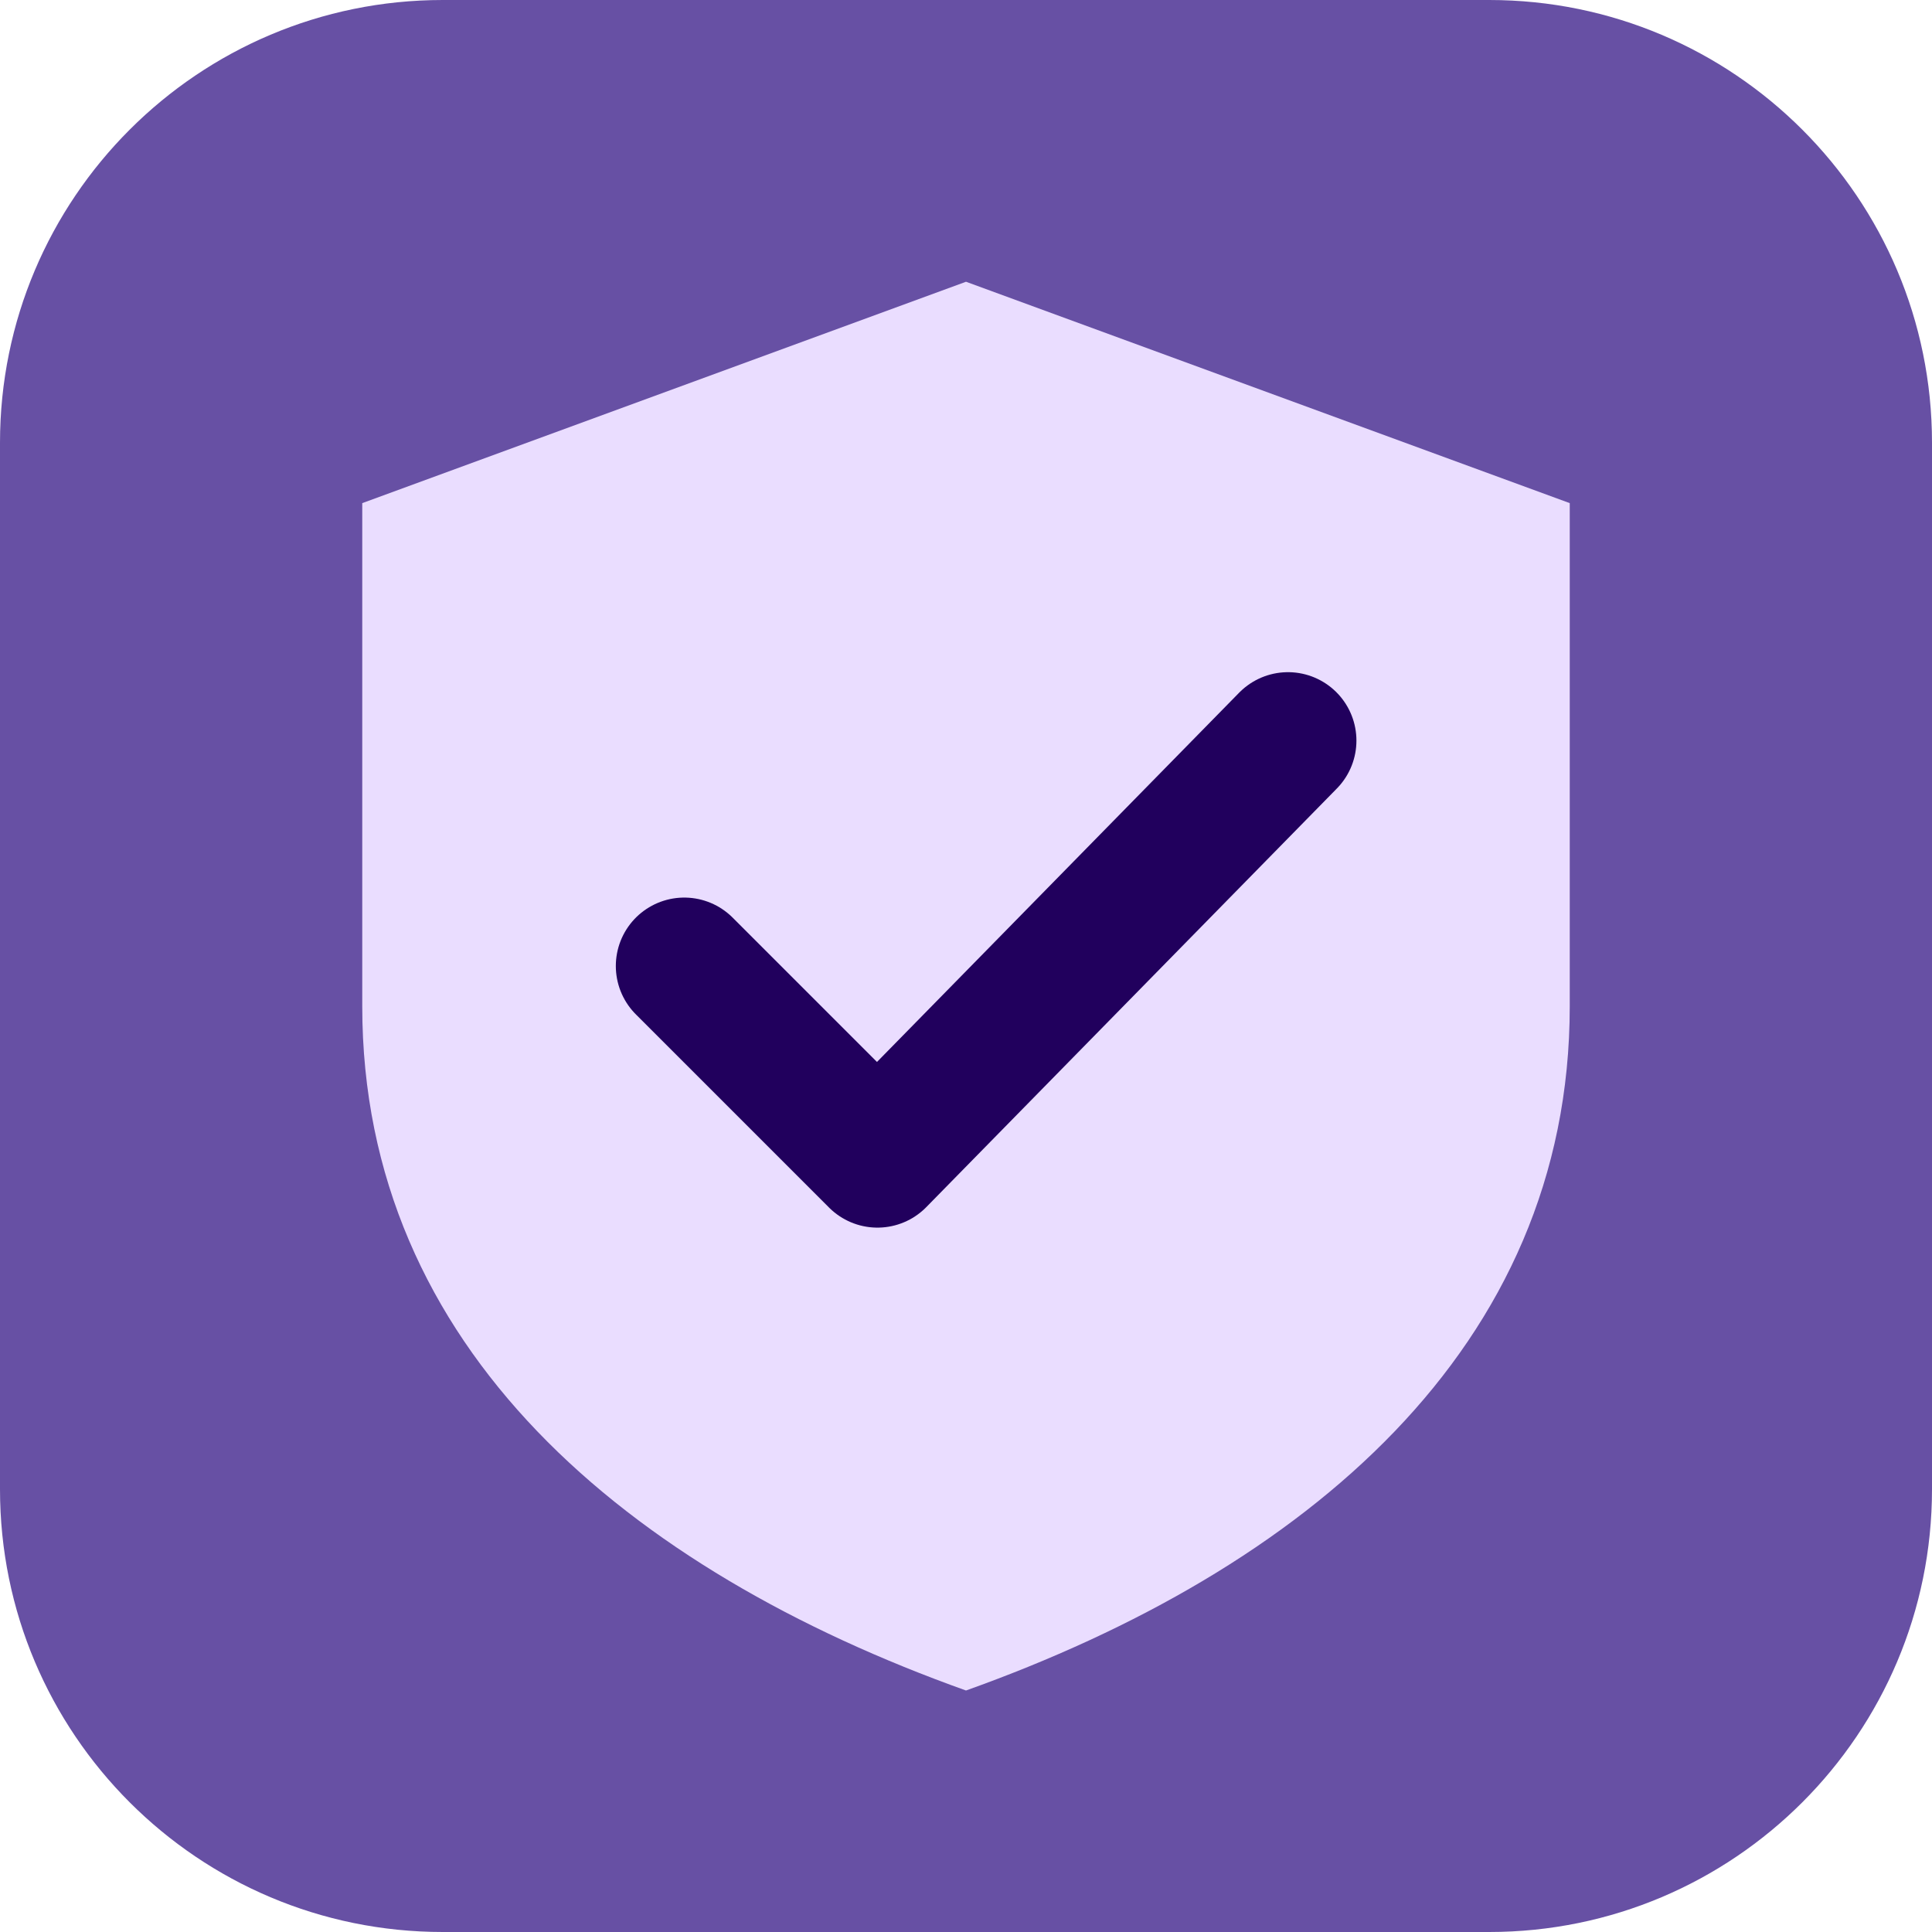
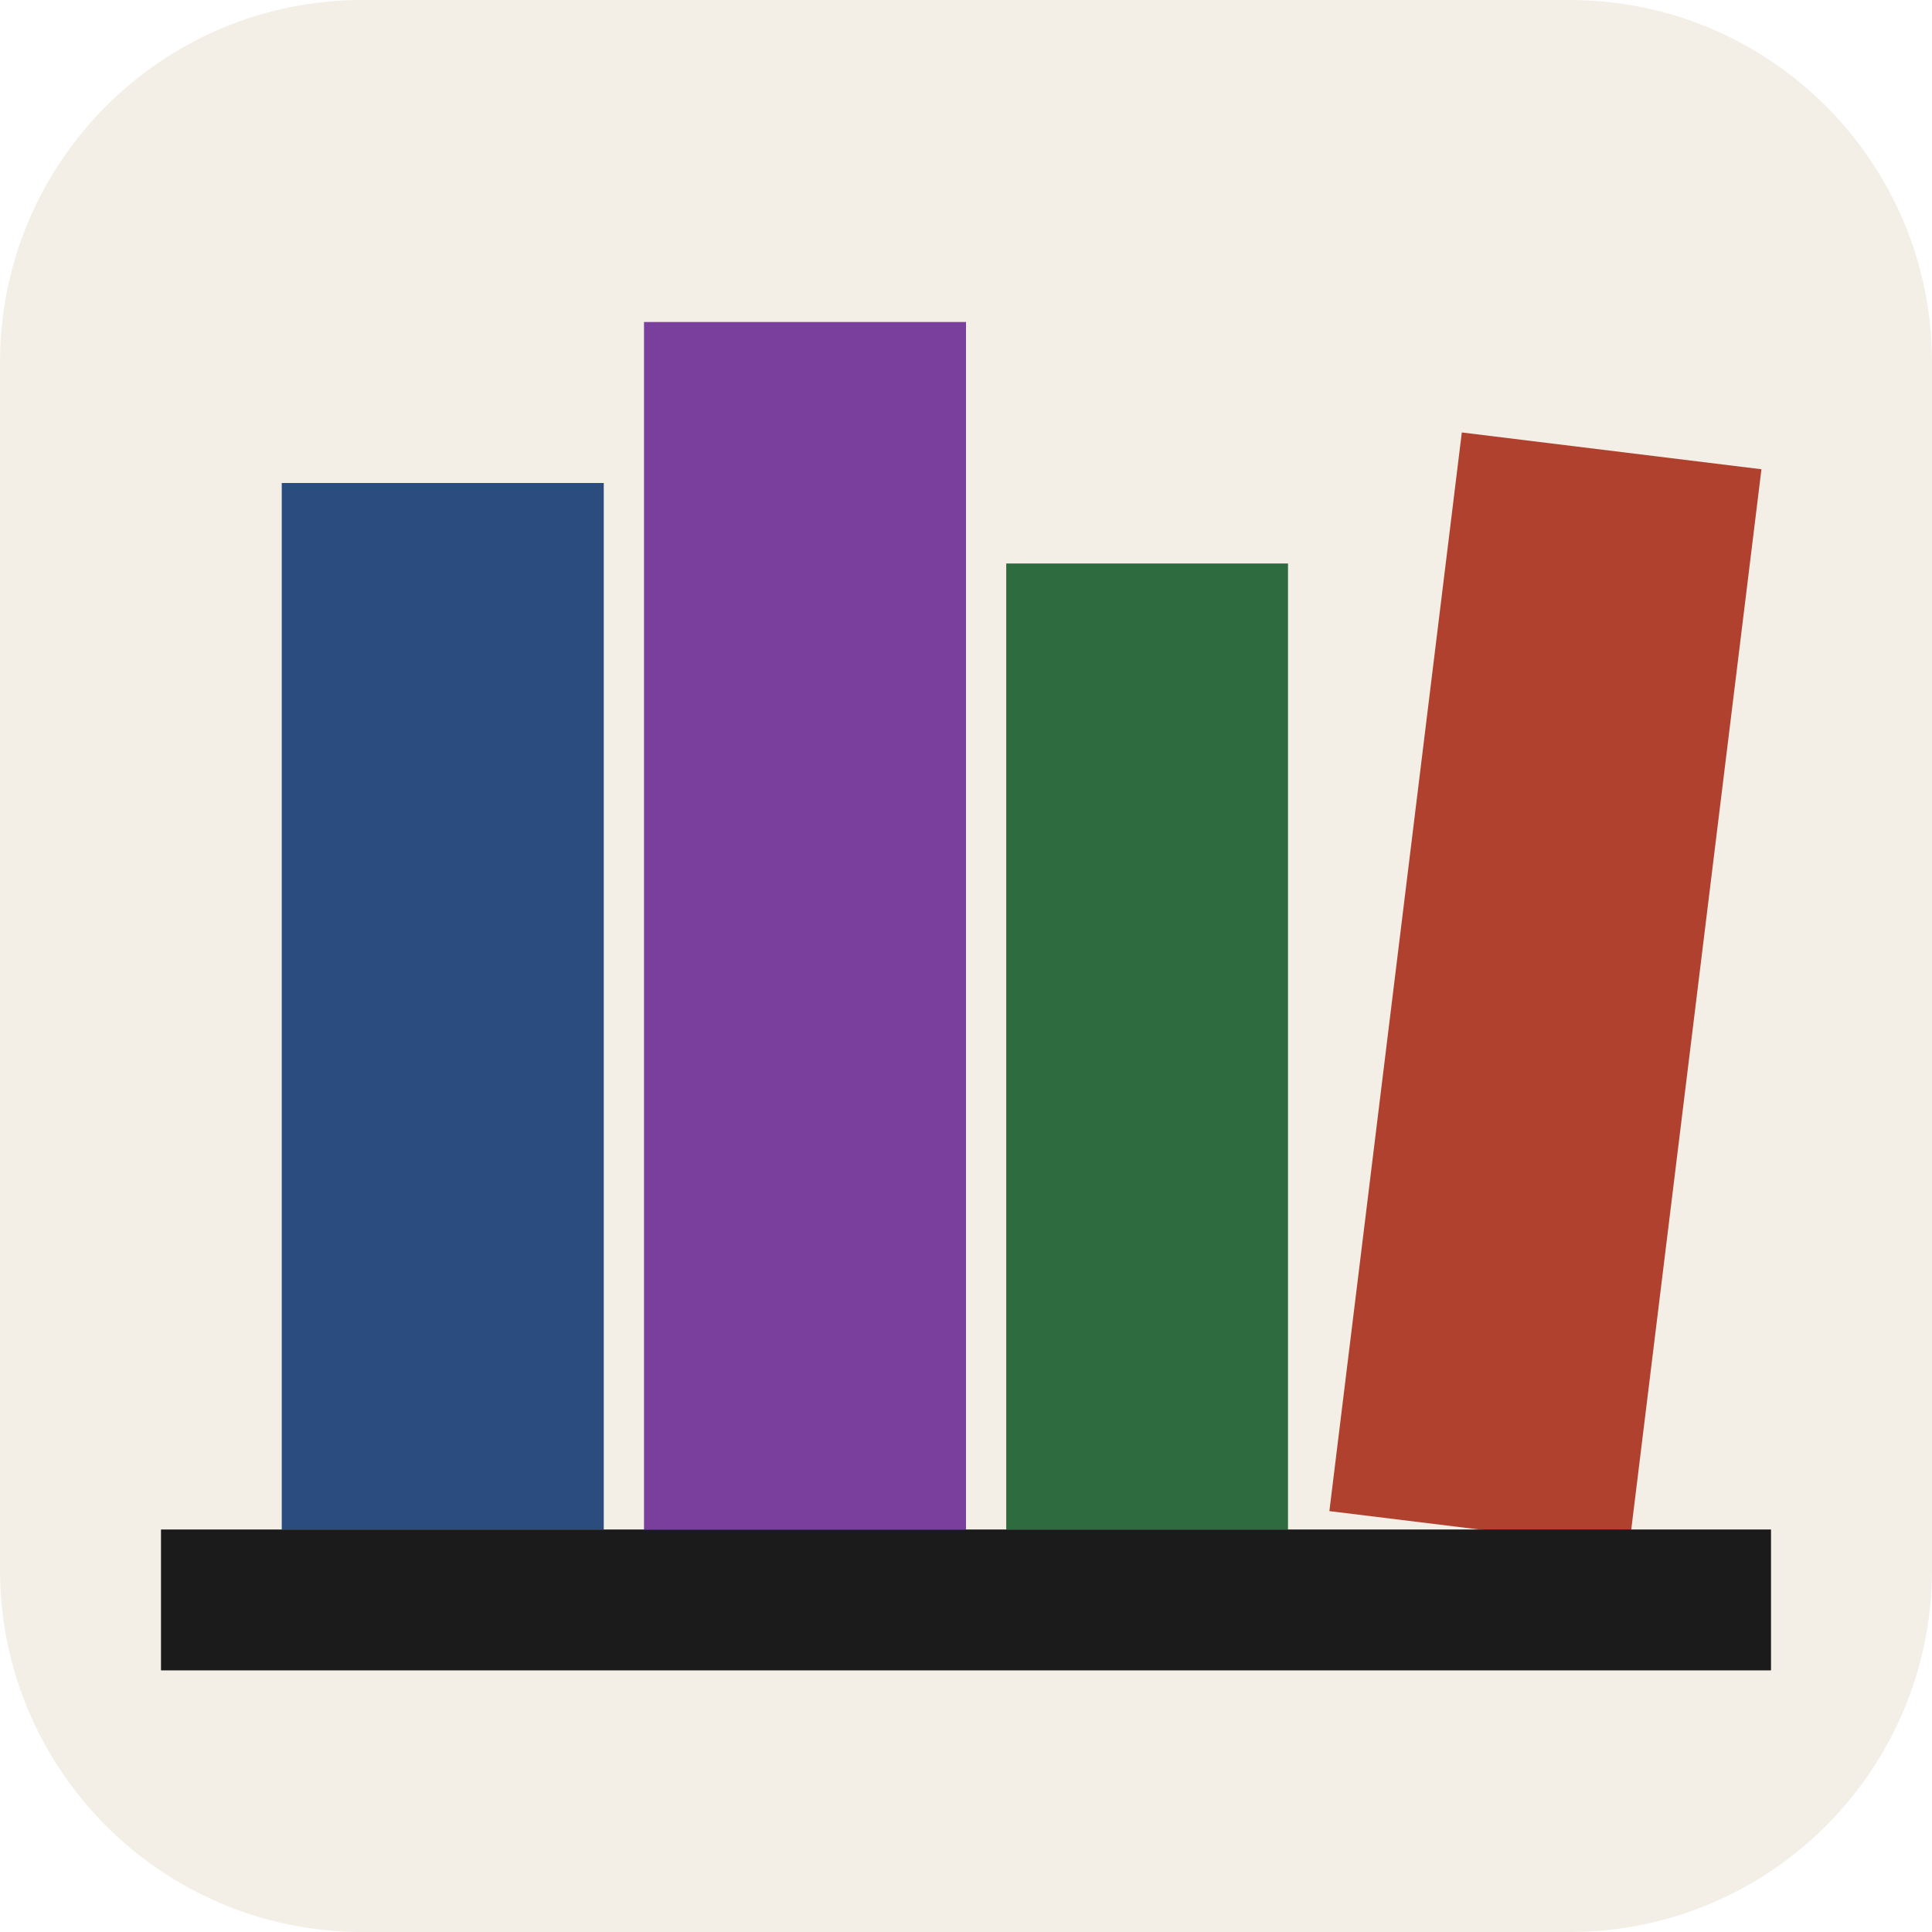
<svg xmlns="http://www.w3.org/2000/svg" viewBox="0 0 48 48" role="img" aria-label="OWASP guide">
-   <rect width="48" height="48" rx="11" fill="#6750A4" />
-   <path d="M24 7 L39 12.5 V25 C39 33.5 32.4 39 24 42 C15.6 39 9 33.5 9 25 V12.5 Z" fill="#EADDFF" />
-   <path d="M17 24 l4.8 4.8 L32 18.4" fill="none" stroke="#21005D" stroke-width="3.4" stroke-linecap="round" stroke-linejoin="round" />
+   <rect width="48" height="48" rx="9" fill="#F3EFE6" />
+   <rect x="7" y="12" width="8" height="26" fill="#2B4C7E" />
+   <rect x="16" y="8" width="8" height="30" fill="#7A3E9D" />
+   <rect x="25" y="14" width="7" height="24" fill="#2E6B3F" />
+   <rect x="33" y="11" width="7.5" height="27" fill="#B0412E" transform="rotate(7 36.75 38)" />
+   <rect x="4" y="38" width="40" height="3.5" fill="#1B1B1B" />
</svg>
